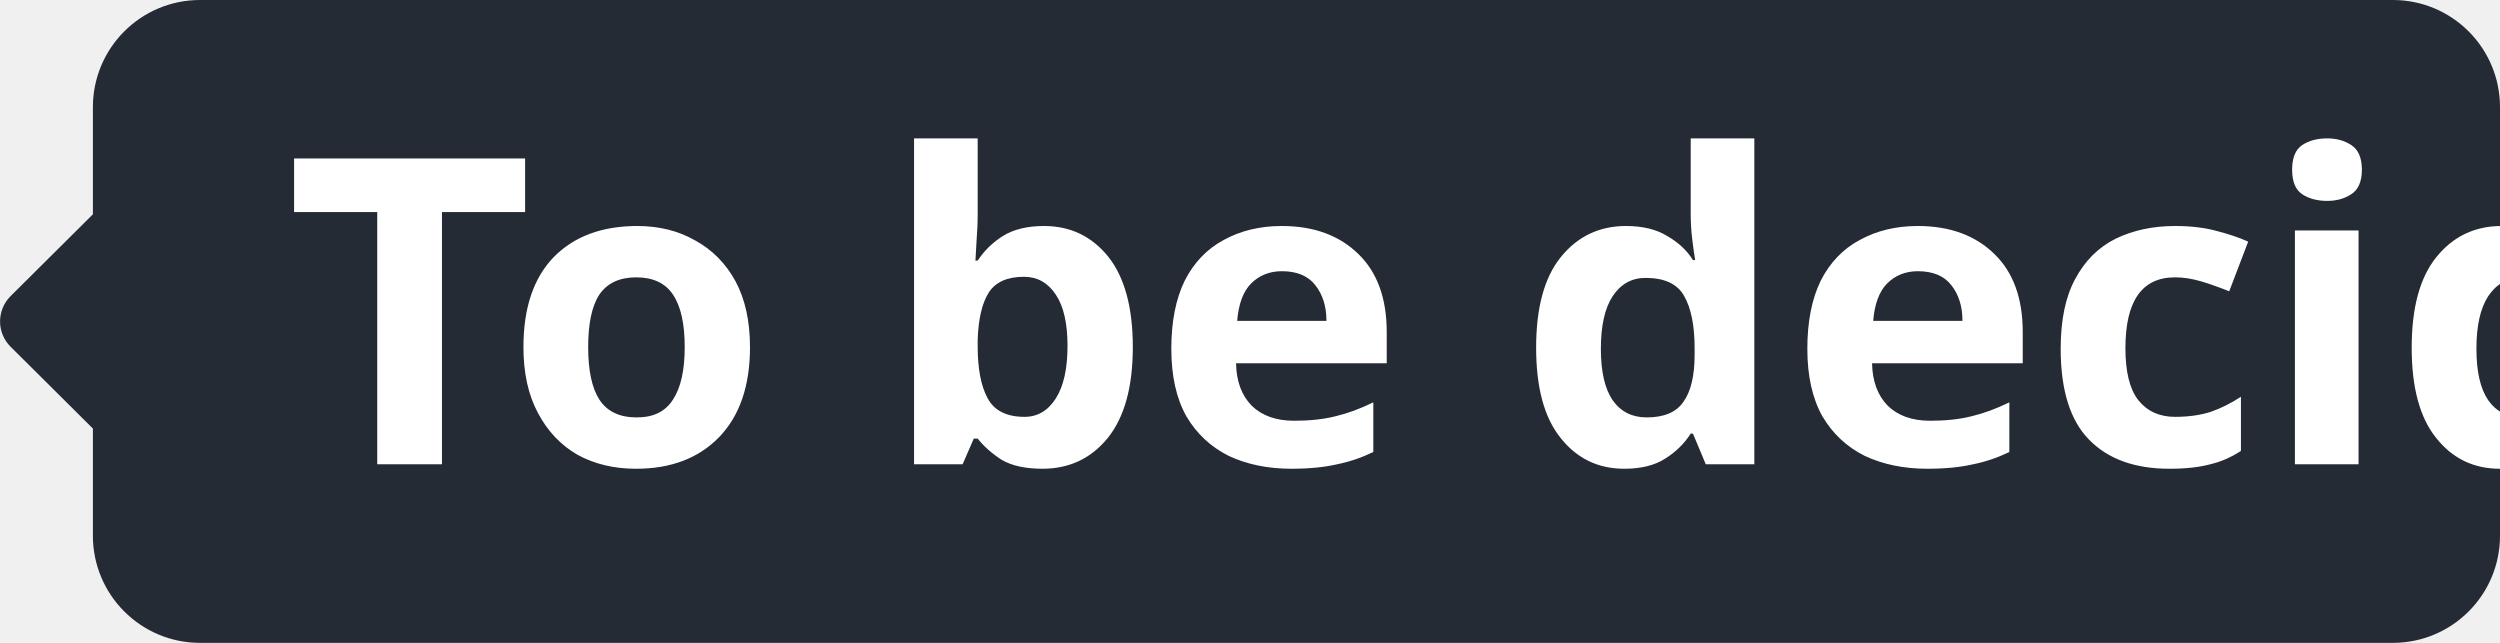
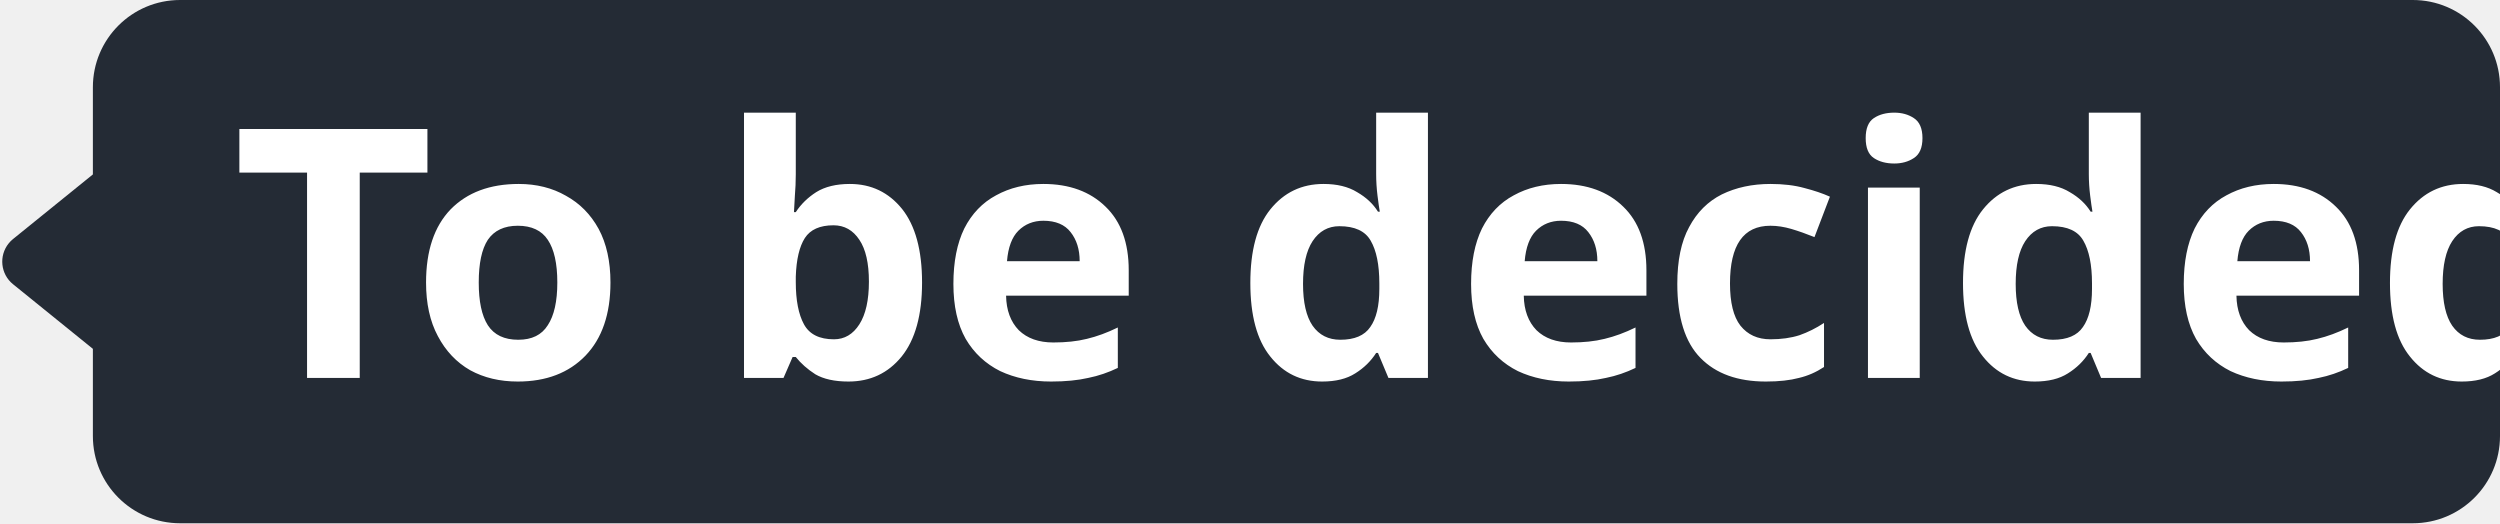
- <svg xmlns="http://www.w3.org/2000/svg" width="70" height="18" viewBox="0 0 70 18">
+ <svg xmlns="http://www.w3.org/2000/svg" width="86" height="18" viewBox="0 0 86 18">
  <g fill="none" fill-rule="evenodd">
-     <path fill="#242B35" d="M5.601,3.92324267e-15 L67,4.4408921e-16 C68.657,1.39730022e-16 70,1.343 70,3 L70,15 C70,16.657 68.657,18 67,18 L5.601,18 C3.944,18 2.601,16.657 2.601,15 L2.601,12 L0.297,9.709 C-0.095,9.32 -0.097,8.687 0.293,8.295 C0.294,8.294 0.295,8.292 0.297,8.291 L2.601,6 L2.601,3 C2.601,1.343 3.944,5.1893405e-15 5.601,4.88498131e-15 Z" />
+     <path fill="#242B35" d="M6.195,3.9572458e-15 L83,4.4408921e-16 C84.657,1.39730022e-16 86,1.343 86,3 L86,15 C86,16.657 84.657,18 83,18 L6.195,18 C4.538,18 3.195,16.657 3.195,15 L3.195,12 L0.448,9.777 C0.019,9.43 -0.047,8.8 0.3,8.371 C0.344,8.316 0.394,8.267 0.448,8.223 L3.195,6 L3.195,3 C3.195,1.343 4.538,5.1893405e-15 6.195,4.88498131e-15 Z" />
    <text fill="#FFF" font-family="SourceSansPro-Bold, Source Sans Pro" font-size="12" font-weight="bold">
      <tspan x="8" y="13">To be decided</tspan>
    </text>
  </g>
</svg>
